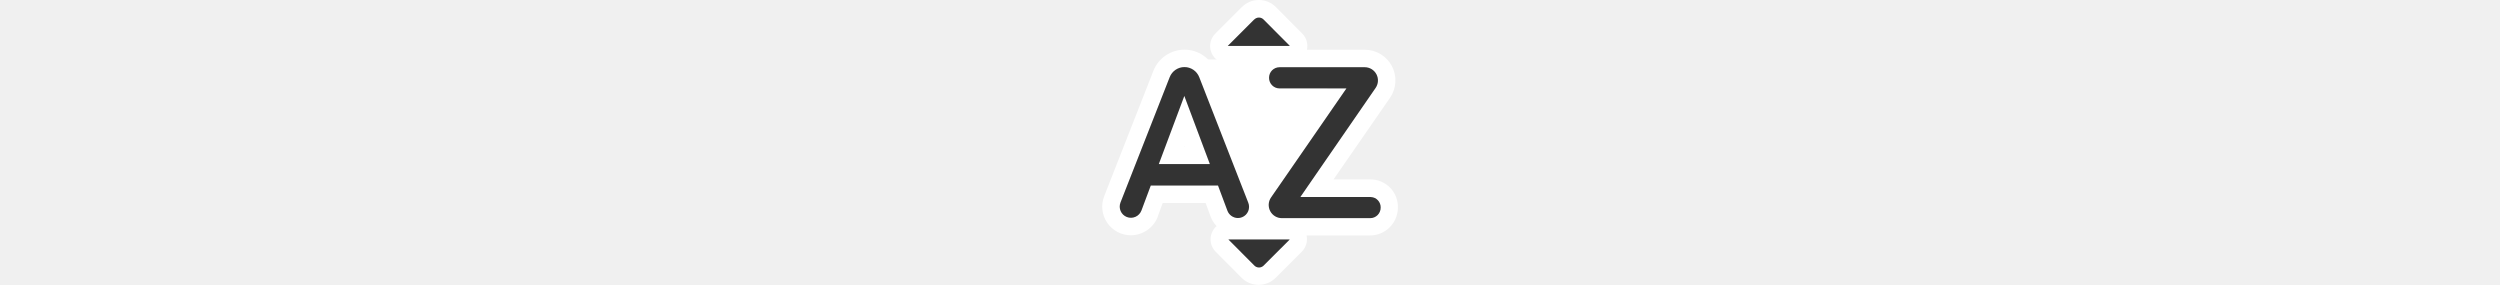
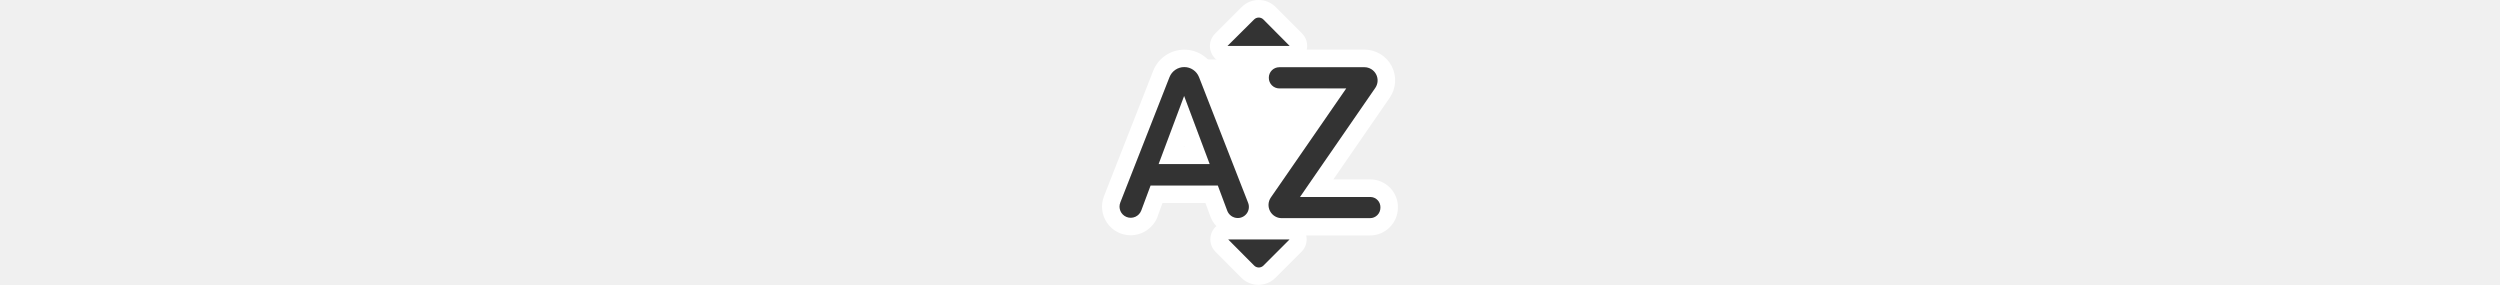
- <svg xmlns="http://www.w3.org/2000/svg" id="Layer_1" data-name="Layer 1" viewBox="0 0 1000 113.94">
+ <svg xmlns="http://www.w3.org/2000/svg" id="Layer_1" data-name="Layer 1" viewBox="0 0 1000 114">
  <g id="Layer_2" data-name="Layer 2">
-     <rect x="482.26" y="23.79" width="48.68" height="51.91" fill="#fff" />
+     <rect x="482.19" y="23.79" width="48.68" height="51.91" fill="#fff" />
  </g>
  <g id="Layer_1-2" data-name="Layer 1">
-     <path d="M503.55,7a2.61,2.61,0,0,1,1.86.79l10.53,10.58H491.1L501.68,7.79A2.58,2.58,0,0,1,503.55,7M473.78,26.84a6.34,6.34,0,0,1,5.9,4l19.63,50.21a4.47,4.47,0,0,1-4.16,6.11h0a4.53,4.53,0,0,1-4.21-3l-3.74-10H460.31l-3.74,10a4.57,4.57,0,0,1-4.21,2.9,4.47,4.47,0,0,1-4.45-4.49A4.41,4.41,0,0,1,448.2,81l19.69-50.16a6.32,6.32,0,0,1,5.89-4M463.52,65.63h20.42L473.73,38.37,463.52,65.63m82.37-38.74a5.29,5.29,0,0,1,5.24,5.32,5.37,5.37,0,0,1-.93,2.95L520.1,78.79h28a4.08,4.08,0,0,1,4.16,4v.26a4.18,4.18,0,0,1-4.16,4.16H512.73A5.27,5.27,0,0,1,508.41,79l30.16-43.58H511.78a4.21,4.21,0,0,1-4.16-4.21v-.05a4.19,4.19,0,0,1,4.16-4.22h34.11m-30,68.9h0m0,0-10.42,10.42a2.62,2.62,0,0,1-3.69,0l0,0L491.36,95.79h24.53M503.55,0a9.59,9.59,0,0,0-6.82,2.84L486.15,13.42a7,7,0,0,0,5,12h11.1a11.17,11.17,0,0,0-1.58,5.74v.05a11.19,11.19,0,0,0,11.16,11.21h13.43L503.8,73.31l-17.6-45a13.35,13.35,0,0,0-24.83,0L441.69,78.44a11.46,11.46,0,0,0,10.67,15.67,11.62,11.62,0,0,0,10.72-7.33v-.12l2-5.45h17.18l2,5.45h0a11.46,11.46,0,0,0,2.38,3.79,6.82,6.82,0,0,0-1.88,2.6,7,7,0,0,0,1.5,7.63l10.37,10.42a9.61,9.61,0,0,0,13.59.06l.06-.06,10.34-10.34a7,7,0,0,0,2-6.58H548a11.15,11.15,0,0,0,11.15-11,11,11,0,0,0-3-8,11.17,11.17,0,0,0-8.05-3.43H533.43L556,39.13a12.27,12.27,0,0,0-10.07-19.24H522.77a7,7,0,0,0-1.87-6.46L510.38,2.85A9.64,9.64,0,0,0,503.55,0ZM473.62,58.63l.11-.3.11.3Z" fill="#fff" />
-     <path d="M505.41,7.79a2.6,2.6,0,0,0-3.68,0s0,0-.05,0L491.1,18.37h24.84Zm-3.68,98.42a2.62,2.62,0,0,0,3.69.05l.05-.05,10.42-10.42H491.36Zm-6.58-19a4.45,4.45,0,0,0,4.47-4.44,4.34,4.34,0,0,0-.31-1.67L479.68,30.84a6.34,6.34,0,0,0-11.79,0L448.2,81a4.47,4.47,0,0,0,2.52,5.8,4.5,4.5,0,0,0,5.85-2.59l3.74-10H487.2l3.74,10a4.52,4.52,0,0,0,4.21,3ZM463.52,65.63l10.21-27.26,10.21,27.26Zm84.63,13.16h-28l30.1-43.63a5.28,5.28,0,0,0-4.31-8.27H511.78a4.19,4.19,0,0,0-4.16,4.22h0v.05a4.21,4.21,0,0,0,4.16,4.21h26.79L508.41,79a5.27,5.27,0,0,0,4.32,8.26H548.1a4.18,4.18,0,0,0,4.16-4.18v0a4.09,4.09,0,0,0-3.9-4.26Z" fill="#333" />
+     <path d="M503.47,7a2.63,2.63,0,0,1,1.87.79l10.53,10.58H491L501.6,7.79A2.63,2.63,0,0,1,503.47,7M473.71,26.84a6.34,6.34,0,0,1,5.89,4l19.63,50.21a4.46,4.46,0,0,1-4.15,6.11h0a4.53,4.53,0,0,1-4.21-3l-3.74-10h-26.9l-3.73,10a4.58,4.58,0,0,1-4.21,2.9,4.46,4.46,0,0,1-4.46-4.46,4.37,4.37,0,0,1,.3-1.6l19.68-50.16a6.34,6.34,0,0,1,5.9-4M463.44,65.63h20.43L473.65,38.37,463.44,65.63m82.37-38.74a5.28,5.28,0,0,1,4.32,8.27L520,78.79h28.06a4.08,4.08,0,0,1,4.1,4.06v.2A4.16,4.16,0,0,1,548,87.21H512.65a5.28,5.28,0,0,1-5.21-5.33,5.35,5.35,0,0,1,.9-2.88L538.5,35.37H511.71a4.21,4.21,0,0,1-4.16-4.21v-.05a4.18,4.18,0,0,1,4.14-4.22h34.12m-30,68.9h0m0,0-10.42,10.42a2.62,2.62,0,0,1-3.69.05l-.05-.05L491.29,95.79h24.52M503.47,0a9.59,9.59,0,0,0-6.82,2.84L486.07,13.42a7,7,0,0,0,4.95,12h11.1a11.26,11.26,0,0,0-1.57,5.74v.05a11.19,11.19,0,0,0,11.16,11.21h13.43L503.72,73.31l-17.6-45a13.35,13.35,0,0,0-24.83,0L441.61,78.44a11.46,11.46,0,0,0,10.68,15.67A11.64,11.64,0,0,0,463,86.78v-.12l2-5.45h17.18l2,5.45h0a11.43,11.43,0,0,0,2.37,3.79,7,7,0,0,0-.71,9.87q.17.2.33.36l10.37,10.42a9.61,9.61,0,0,0,13.59.06l.06-.06,10.35-10.34a7,7,0,0,0,2.12-5,7.64,7.64,0,0,0-.17-1.58H548a11.16,11.16,0,0,0,11.16-11,11,11,0,0,0-3.06-8,11.18,11.18,0,0,0-8-3.43H533.36l22.53-32.66a12.27,12.27,0,0,0-10.08-19.24H522.7a7,7,0,0,0-1.87-6.46L510.3,2.85A9.61,9.61,0,0,0,503.47,0ZM473.54,58.63l.11-.3.12.3Zm42.27,44.16Z" fill="#fff" />
+     <path d="M505.34,7.79a2.62,2.62,0,0,0-3.69,0l0,0L491,18.37h24.85Zm-3.69,98.42a2.62,2.62,0,0,0,3.69.05l.05-.05,10.42-10.42H491.29Zm-6.57-19a4.45,4.45,0,0,0,4.15-6.11L479.6,30.84a6.34,6.34,0,0,0-11.79,0L448.13,81a4.46,4.46,0,0,0,2.49,5.79,4.51,4.51,0,0,0,5.88-2.58l3.73-10h26.9l3.74,10a4.52,4.52,0,0,0,4.21,3ZM463.44,65.63l10.21-27.26,10.22,27.26Zm84.64,13.16H520l30.11-43.63a5.28,5.28,0,0,0-4.32-8.27h-34.1a4.18,4.18,0,0,0-4.16,4.2v.07a4.21,4.21,0,0,0,4.16,4.21H538.5L508.34,79a5.27,5.27,0,0,0,4.31,8.26H548a4.16,4.16,0,0,0,4.16-4.16,4.07,4.07,0,0,0-3.84-4.3Z" fill="#333" />
  </g>
</svg>
